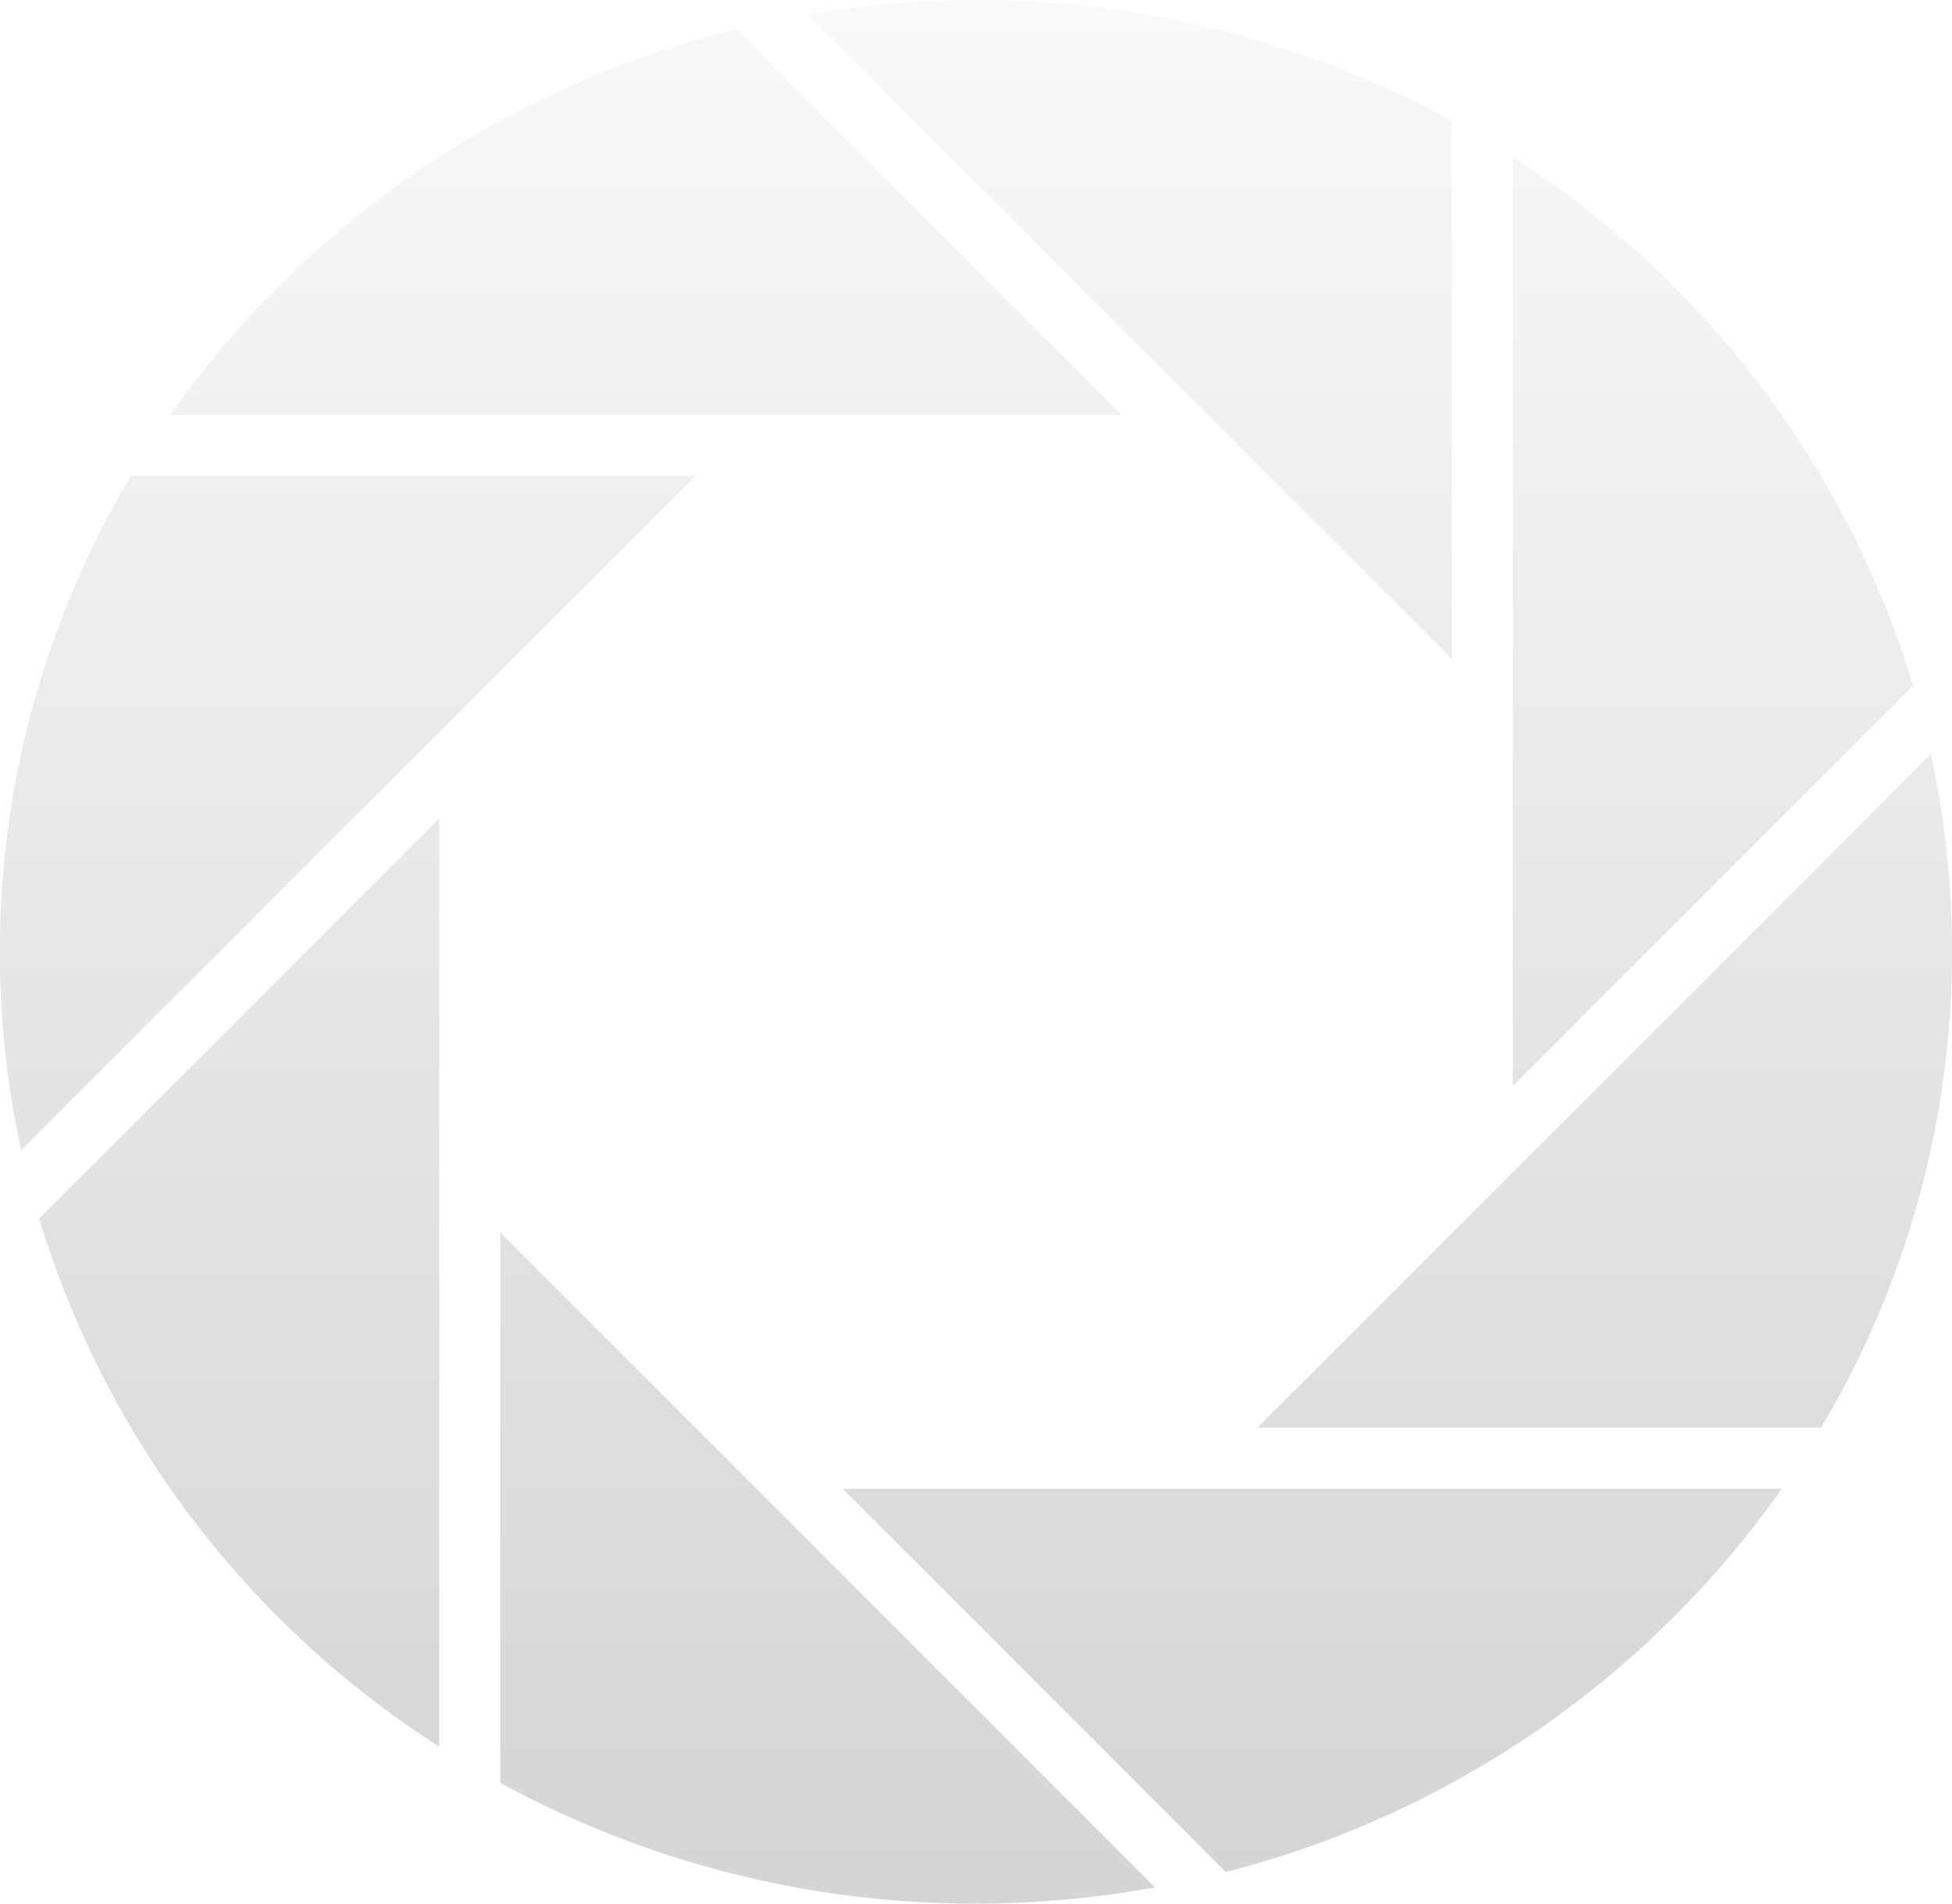
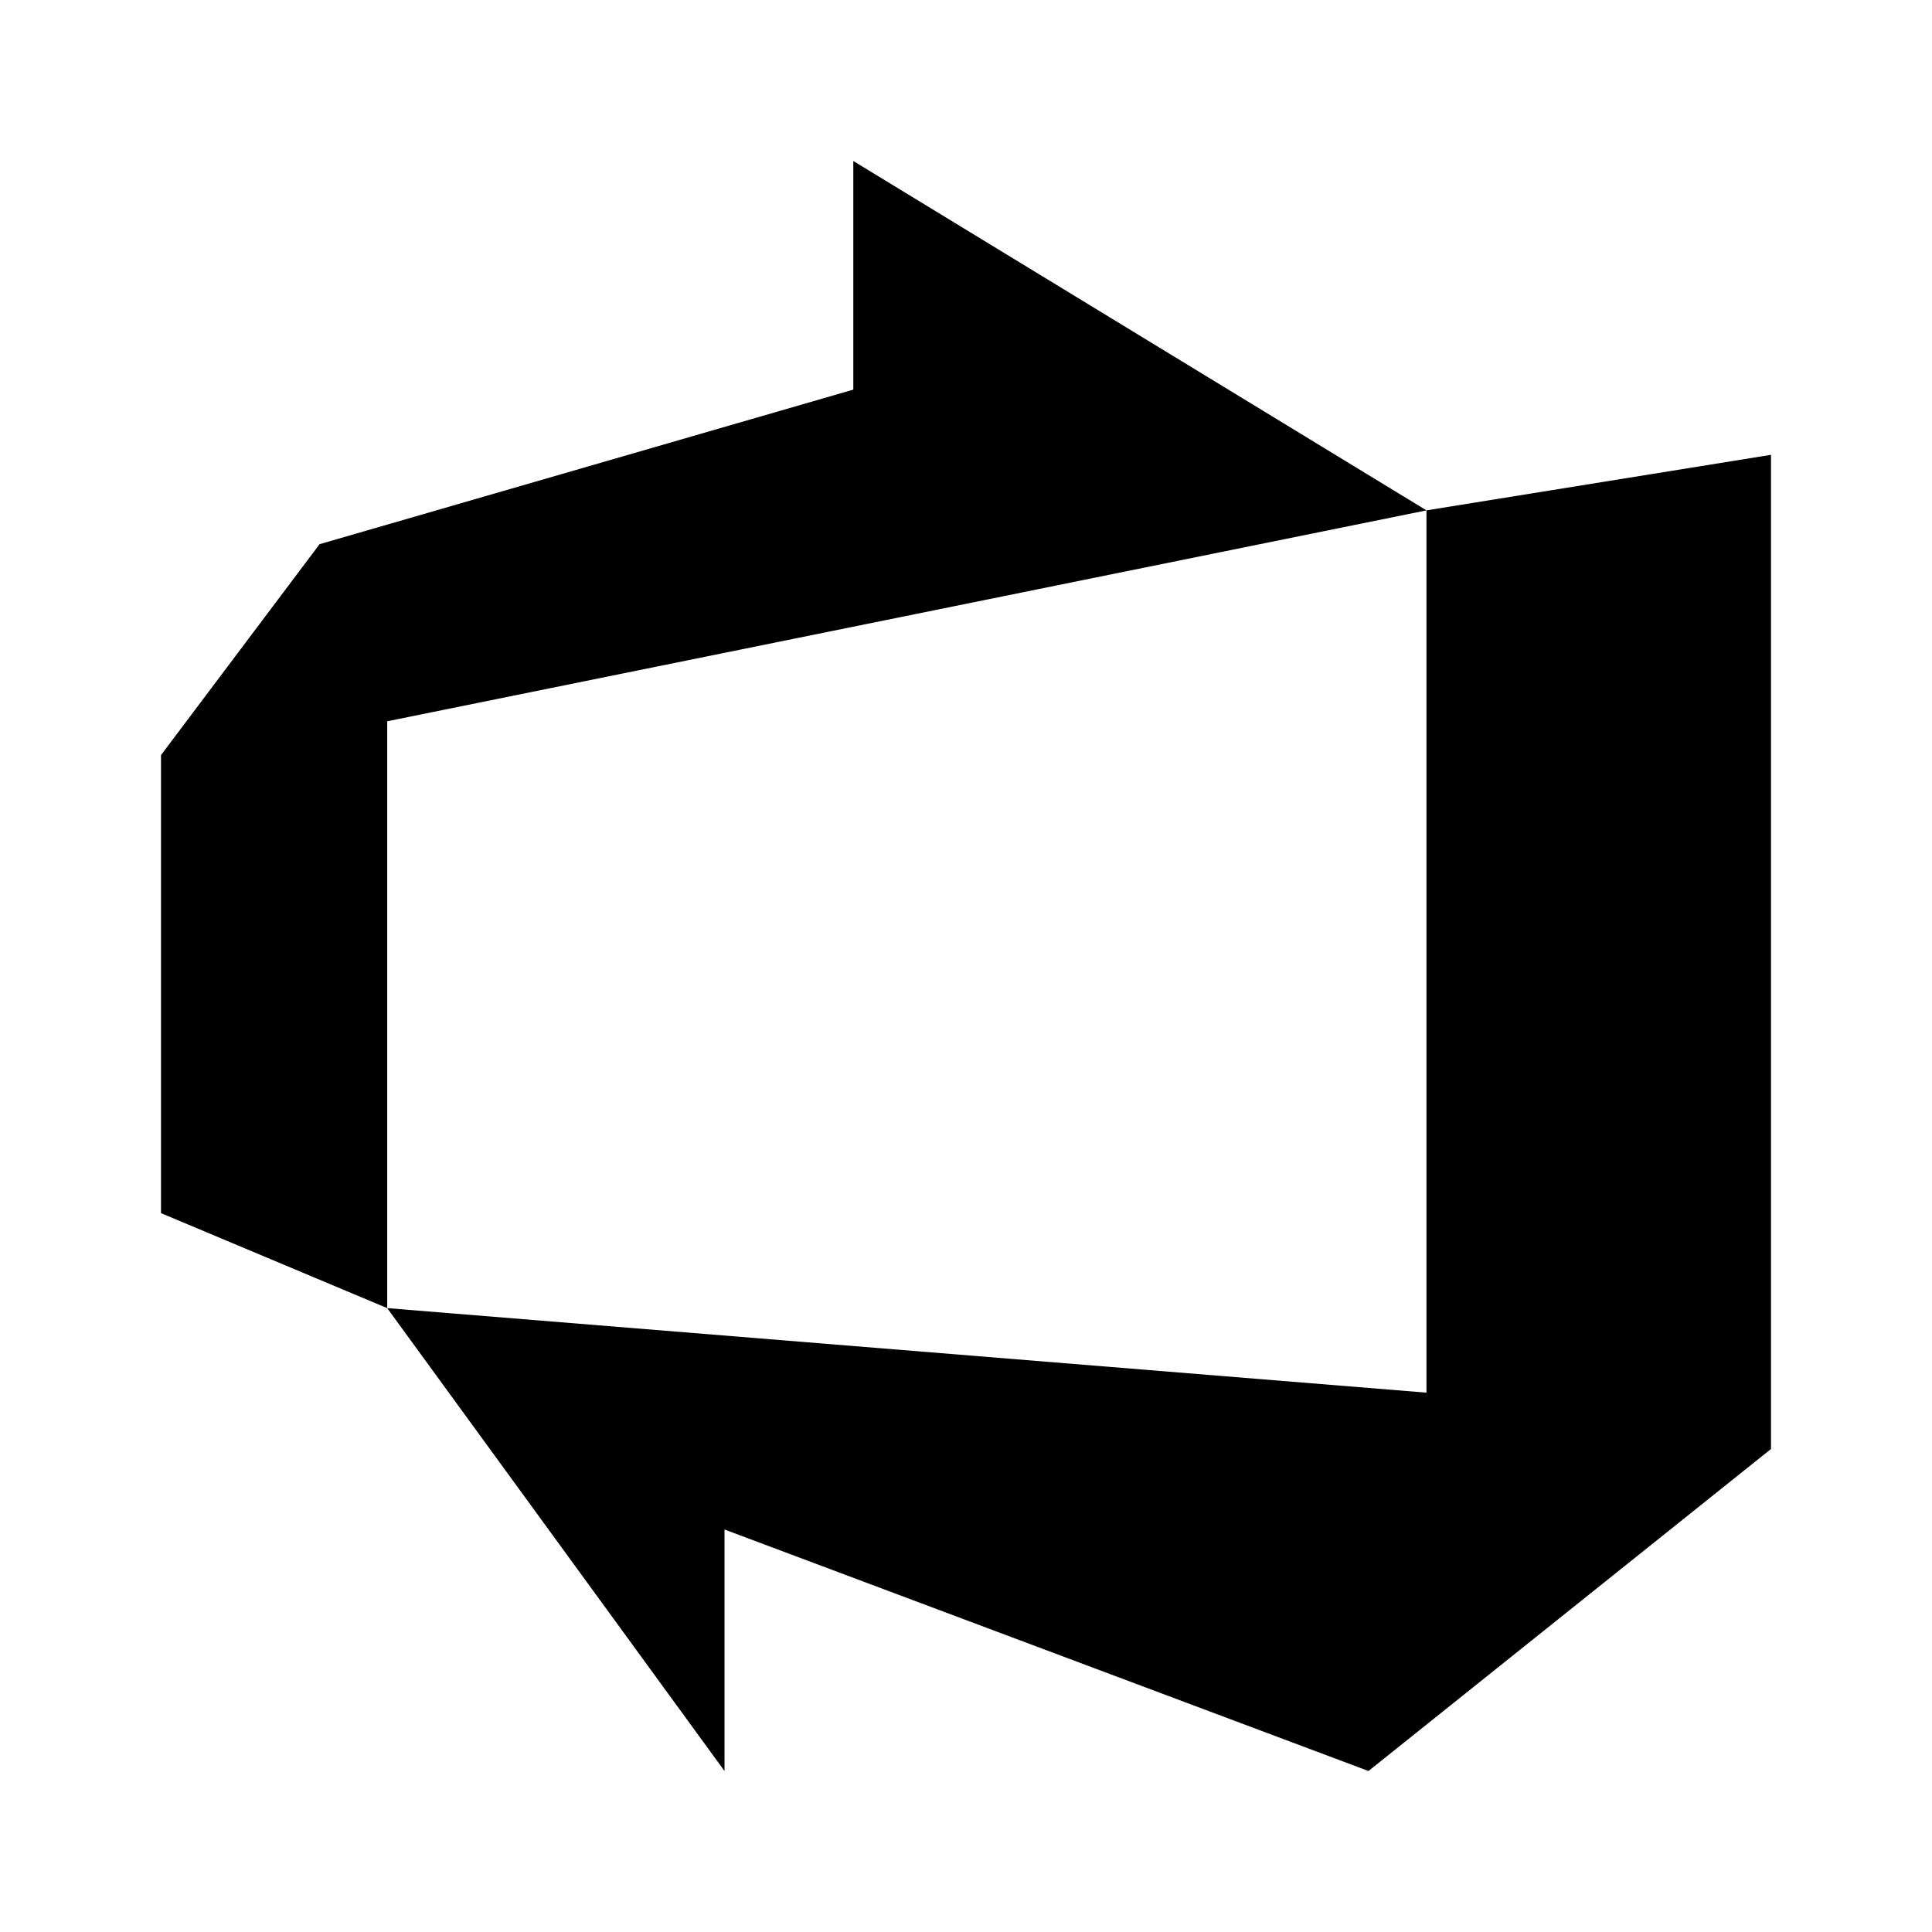
- <svg xmlns="http://www.w3.org/2000/svg" width="160px" height="156px" viewBox="0 0 160 156" version="1.1">
-   <defs>
-     <linearGradient x1="50%" y1="0%" x2="50%" y2="104.172%" id="linearGradient-1">
-       <stop stop-color="#F9F9F9" offset="0%" />
-       <stop stop-color="#D3D3D3" offset="100%" />
-     </linearGradient>
-   </defs>
-   <g id="Widgets-&amp;-Quality-Gate-" stroke="none" stroke-width="1" fill="none" fill-rule="evenodd">
-     <g id="Artboard" transform="translate(-287, -153)" fill="url(#linearGradient-1)" fill-rule="nonzero">
-       <path d="M328,254 L381.67,307.67 C376.83,308.551 371.92,308.996 367,309 C353.375,309.024 339.964,305.619 328,299.1 L328,299.1 L328,254 Z M433.05,275 C422.075,290.553 405.92,301.688 387.48,306.41 L387.48,306.41 L356.07,275 Z M323,220.07 L323,296.13 C307.261,286.077 295.631,270.731 290.21,252.86 L290.21,252.86 L323,220.07 Z M445.27,214.81 C449.365,233.683 446.149,253.406 436.27,270 L436.27,270 L390.07,270 Z M344,192 L323,213 L288.73,247.25 C284.618,228.358 287.835,208.61 297.73,192 L297.73,192 L344,192 Z M411,165.87 C426.756,175.931 438.394,191.297 443.81,209.19 L443.81,209.19 L411,242 Z M367,153 C380.625,152.976 394.036,156.381 406,162.9 L406,162.9 L406,207 L353.18,154.18 C357.745,153.399 362.368,153.004 367,153 Z M347.32,155.39 L378.93,187 L300.95,187 C312.09,171.217 328.558,159.991 347.32,155.39 L347.32,155.39 Z" id="Combined-Shape" />
-     </g>
-   </g>
+ <svg xmlns="http://www.w3.org/2000/svg" version="1.1" id="mdi-microsoft-azure-devops" width="24" height="24" viewBox="0 0 24 24">
+   <path d="M22 18L17 22L9 19V22L4.81 16.25L17.72 17.3V6.34L22 5.65V18M4.81 16.25V8.96L17.72 6.34L10.6 2V4.84L3.97 6.76L2 9.38V15.07L4.81 16.25Z" />
</svg>
